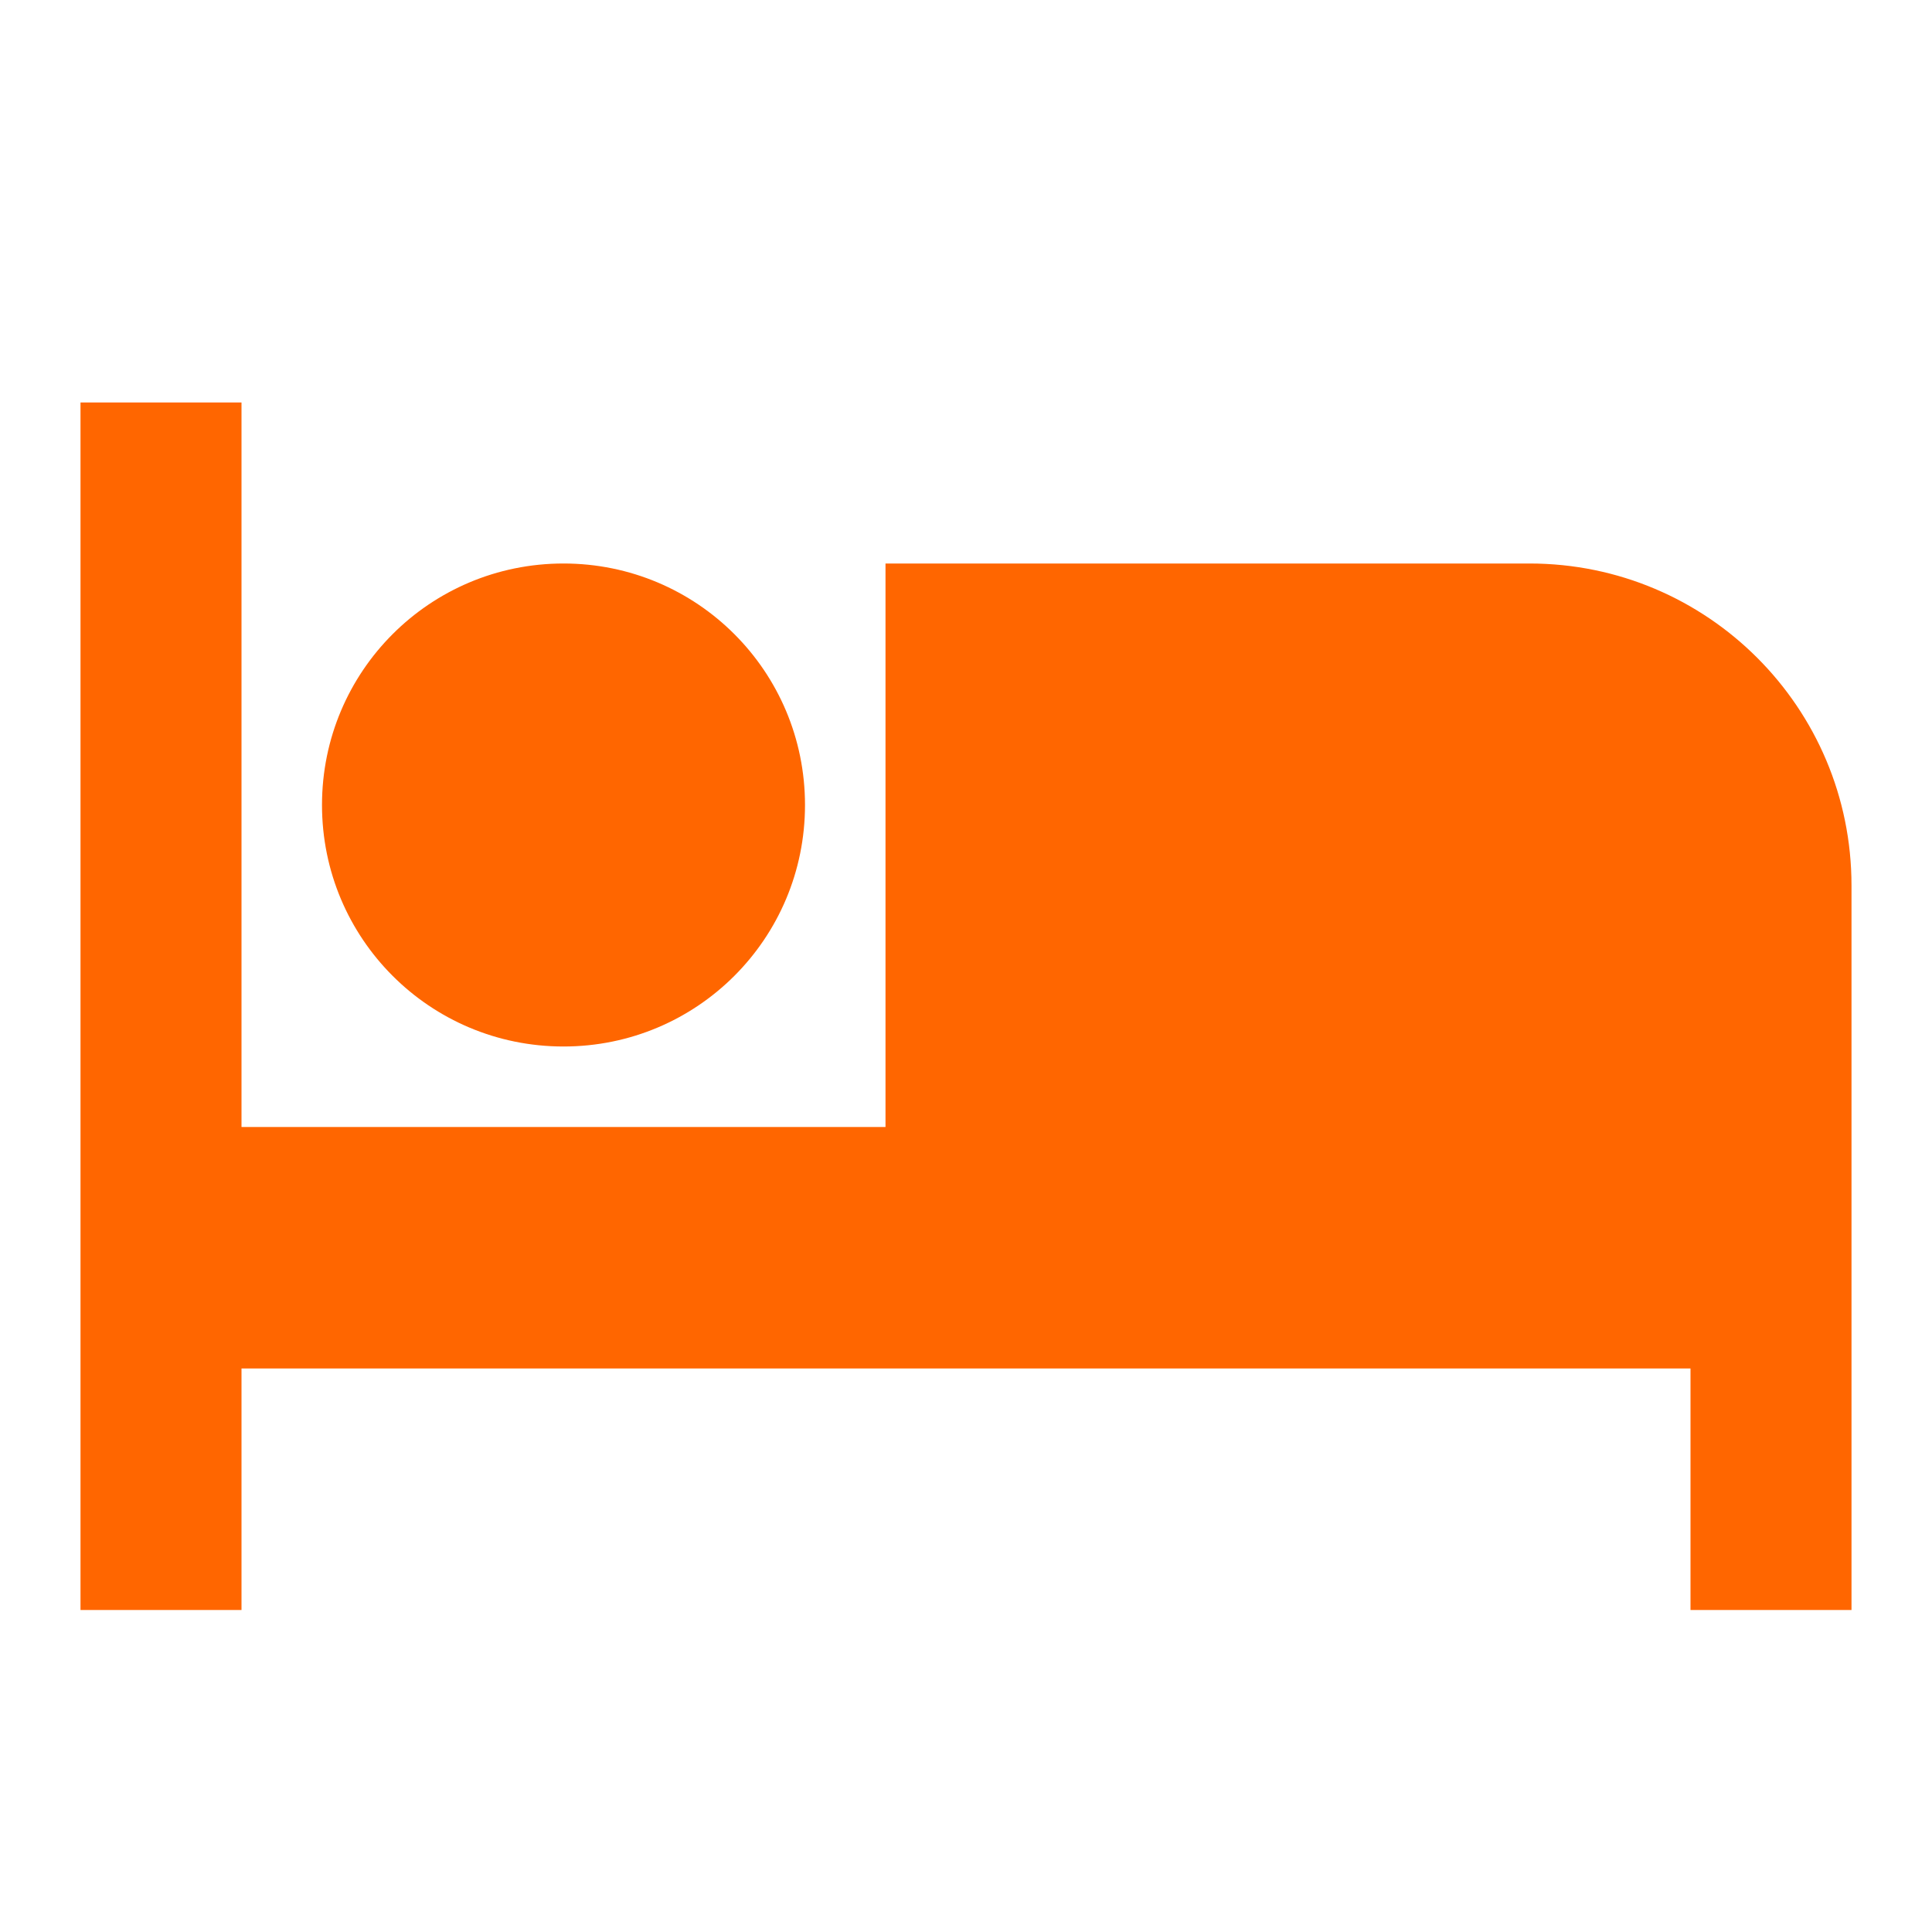
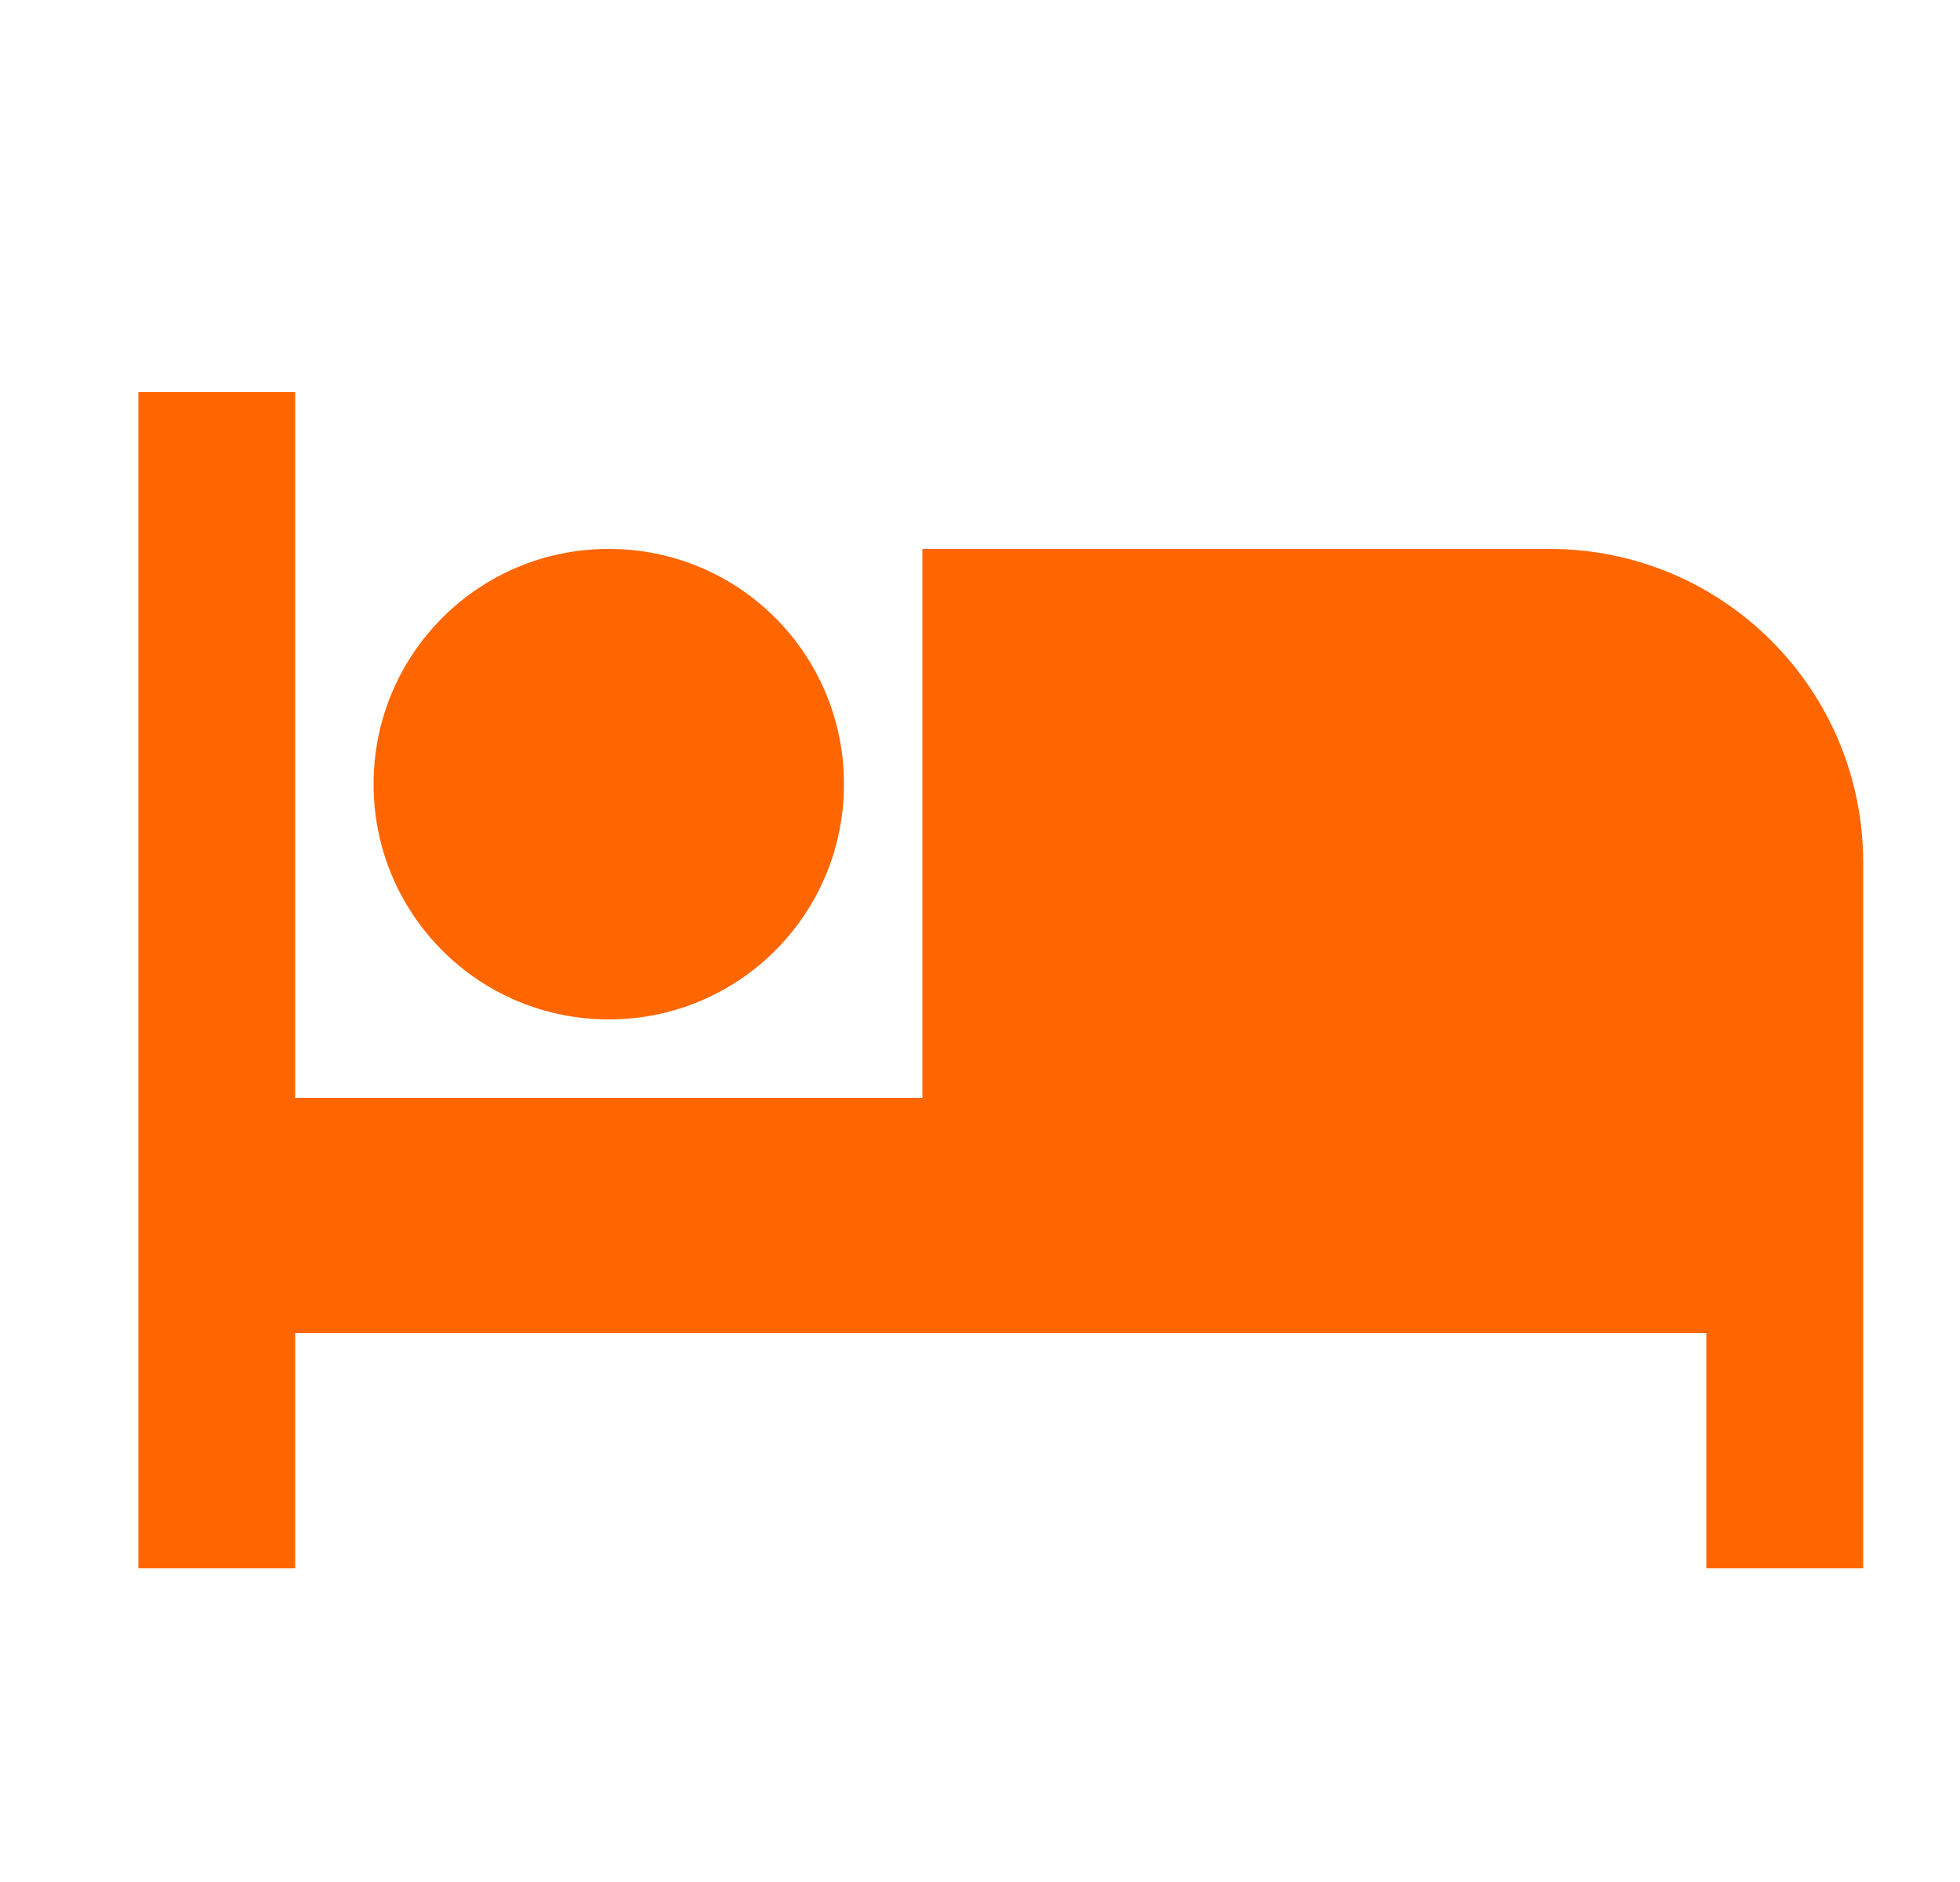
- <svg xmlns="http://www.w3.org/2000/svg" width="24" height="24" viewBox="0 0 24 24" fill="none">
-   <path d="M7 13C8.66 13 10 11.66 10 10C10 8.34 8.66 7 7 7C5.34 7 4 8.34 4 10C4 11.66 5.34 13 7 13ZM19 7H11V14H3V5H1V20H3V17H21V20H23V11C23 8.79 21.21 7 19 7Z" fill="#FF6600" />
+ <svg xmlns="http://www.w3.org/2000/svg" width="25" height="24" viewBox="0 0 25 24" fill="none">
+   <path d="M7.765 13C9.425 13 10.765 11.66 10.765 10C10.765 8.34 9.425 7 7.765 7C6.105 7 4.765 8.34 4.765 10C4.765 11.66 6.105 13 7.765 13ZM19.765 7H11.765V14H3.765V5H1.765V20H3.765V17H21.765V20H23.765V11C23.765 8.79 21.975 7 19.765 7Z" fill="#FF6600" />
</svg>
